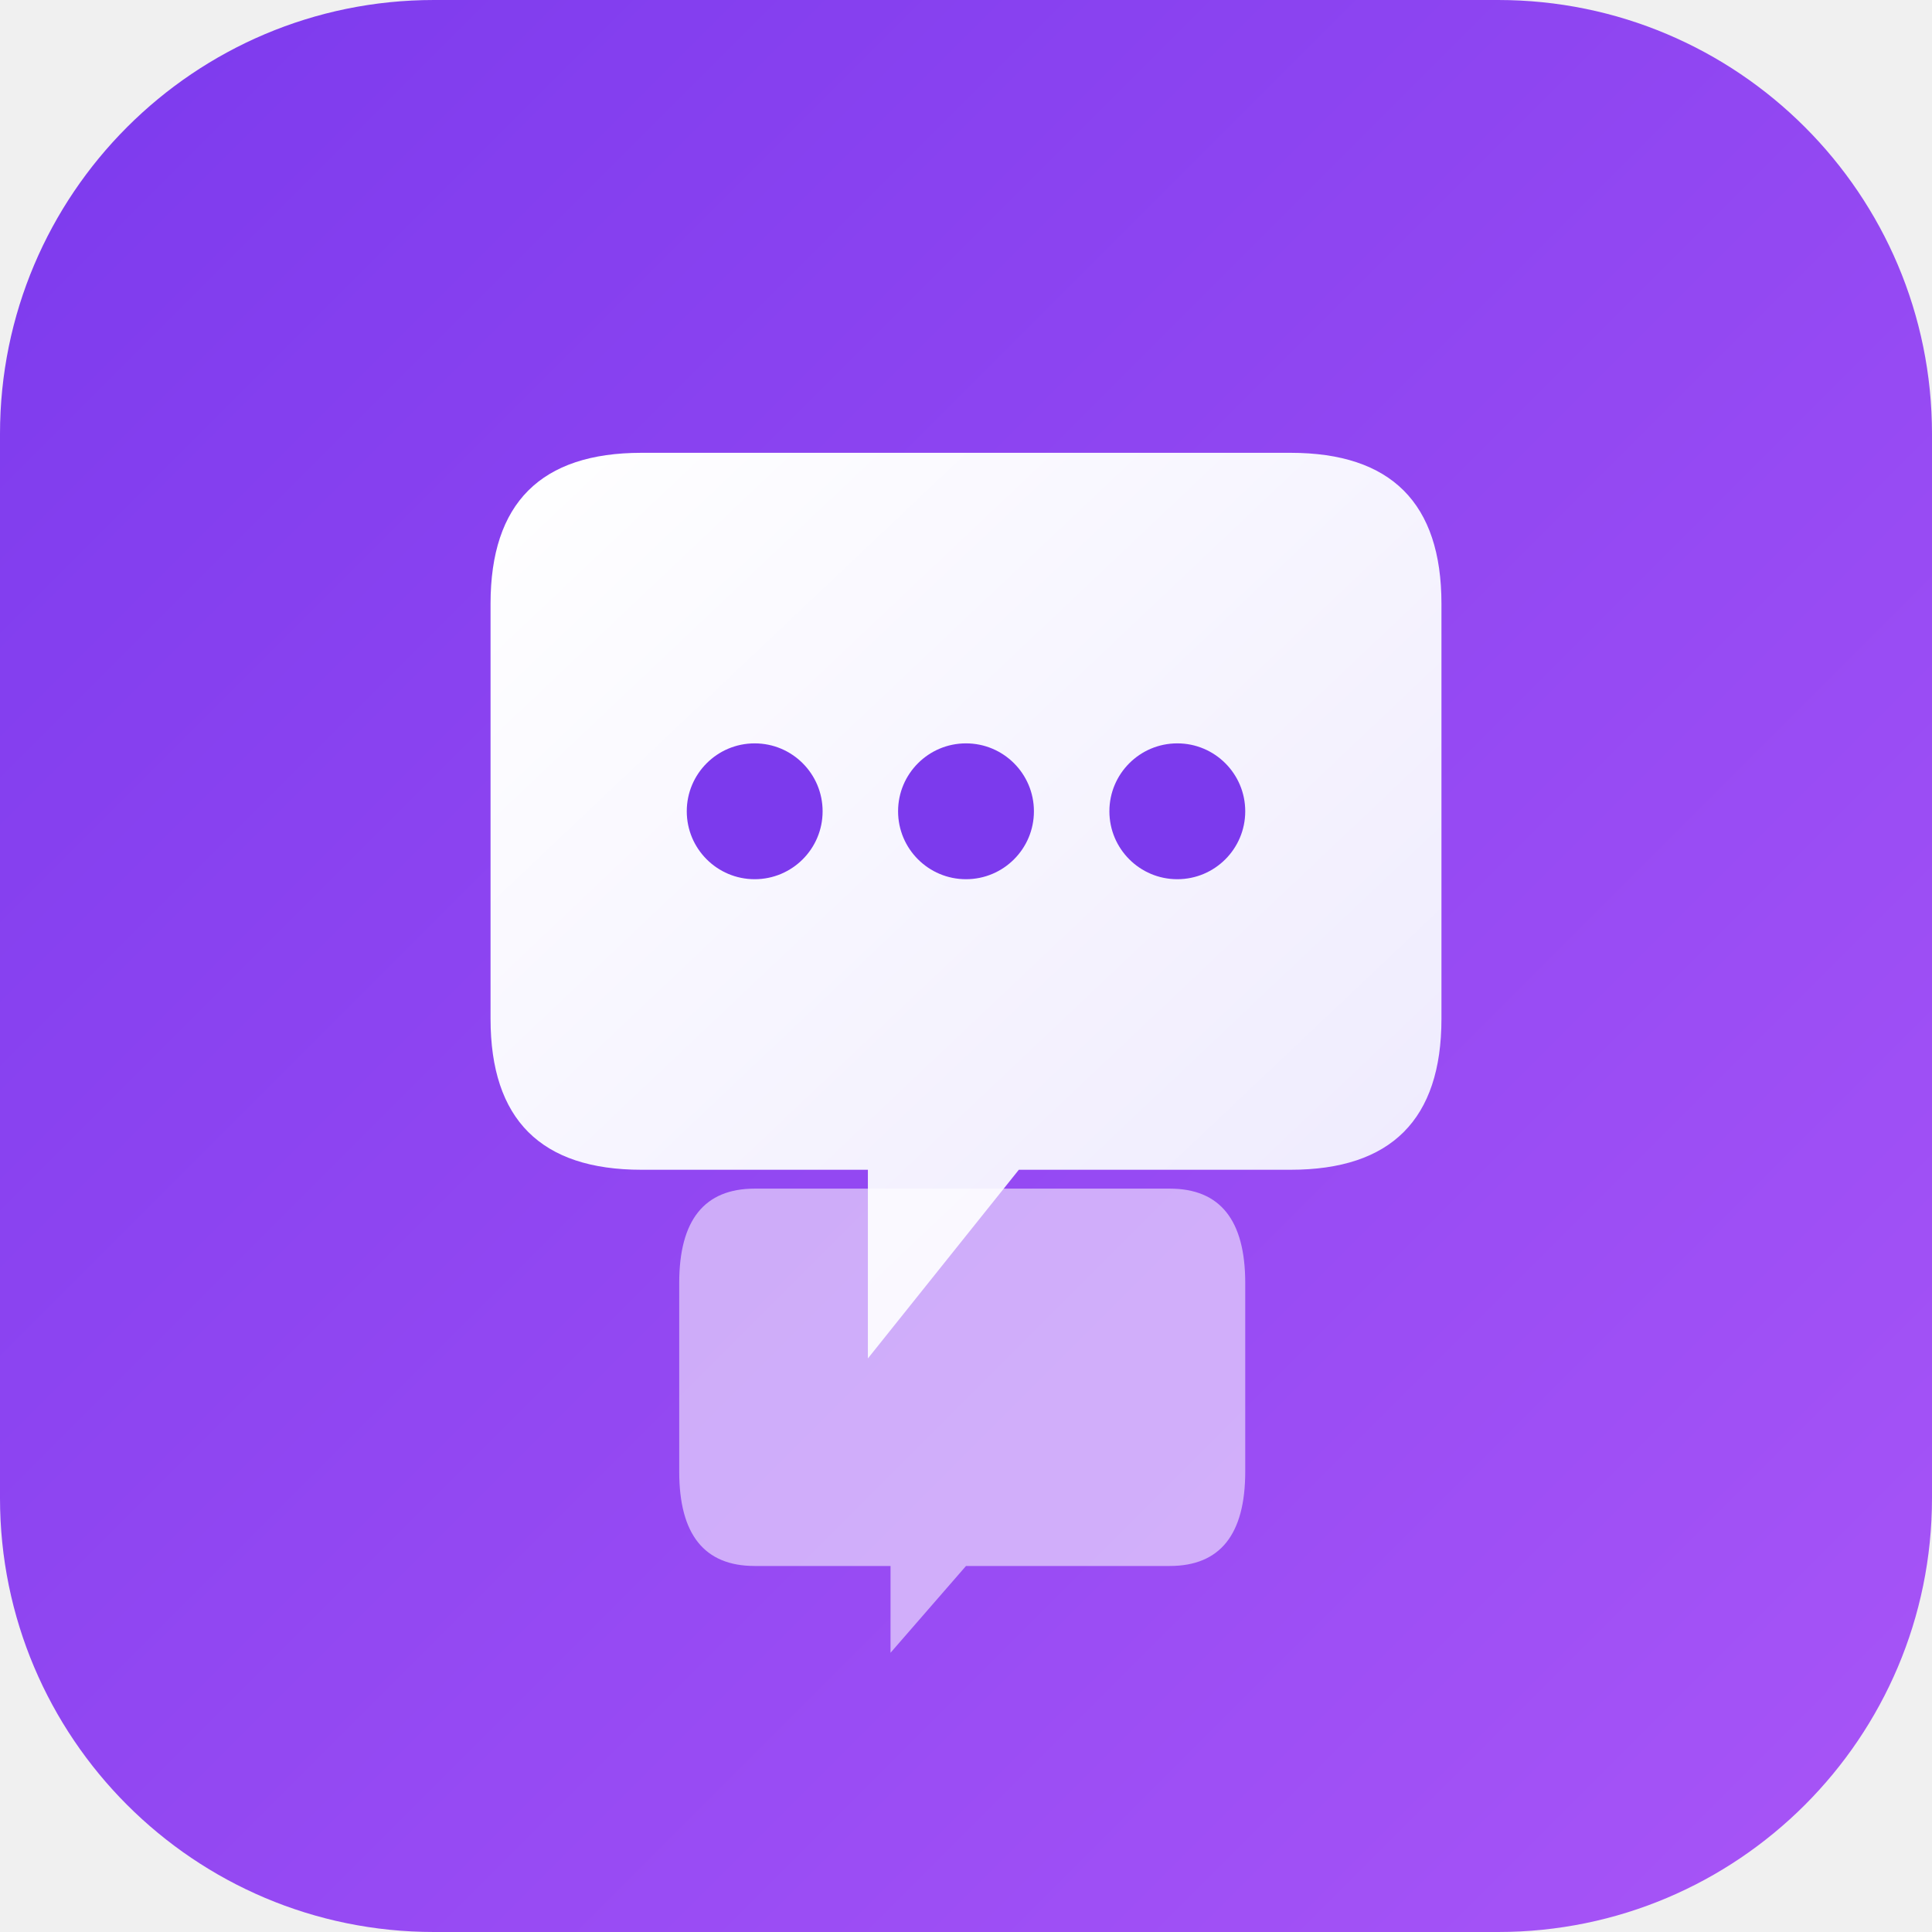
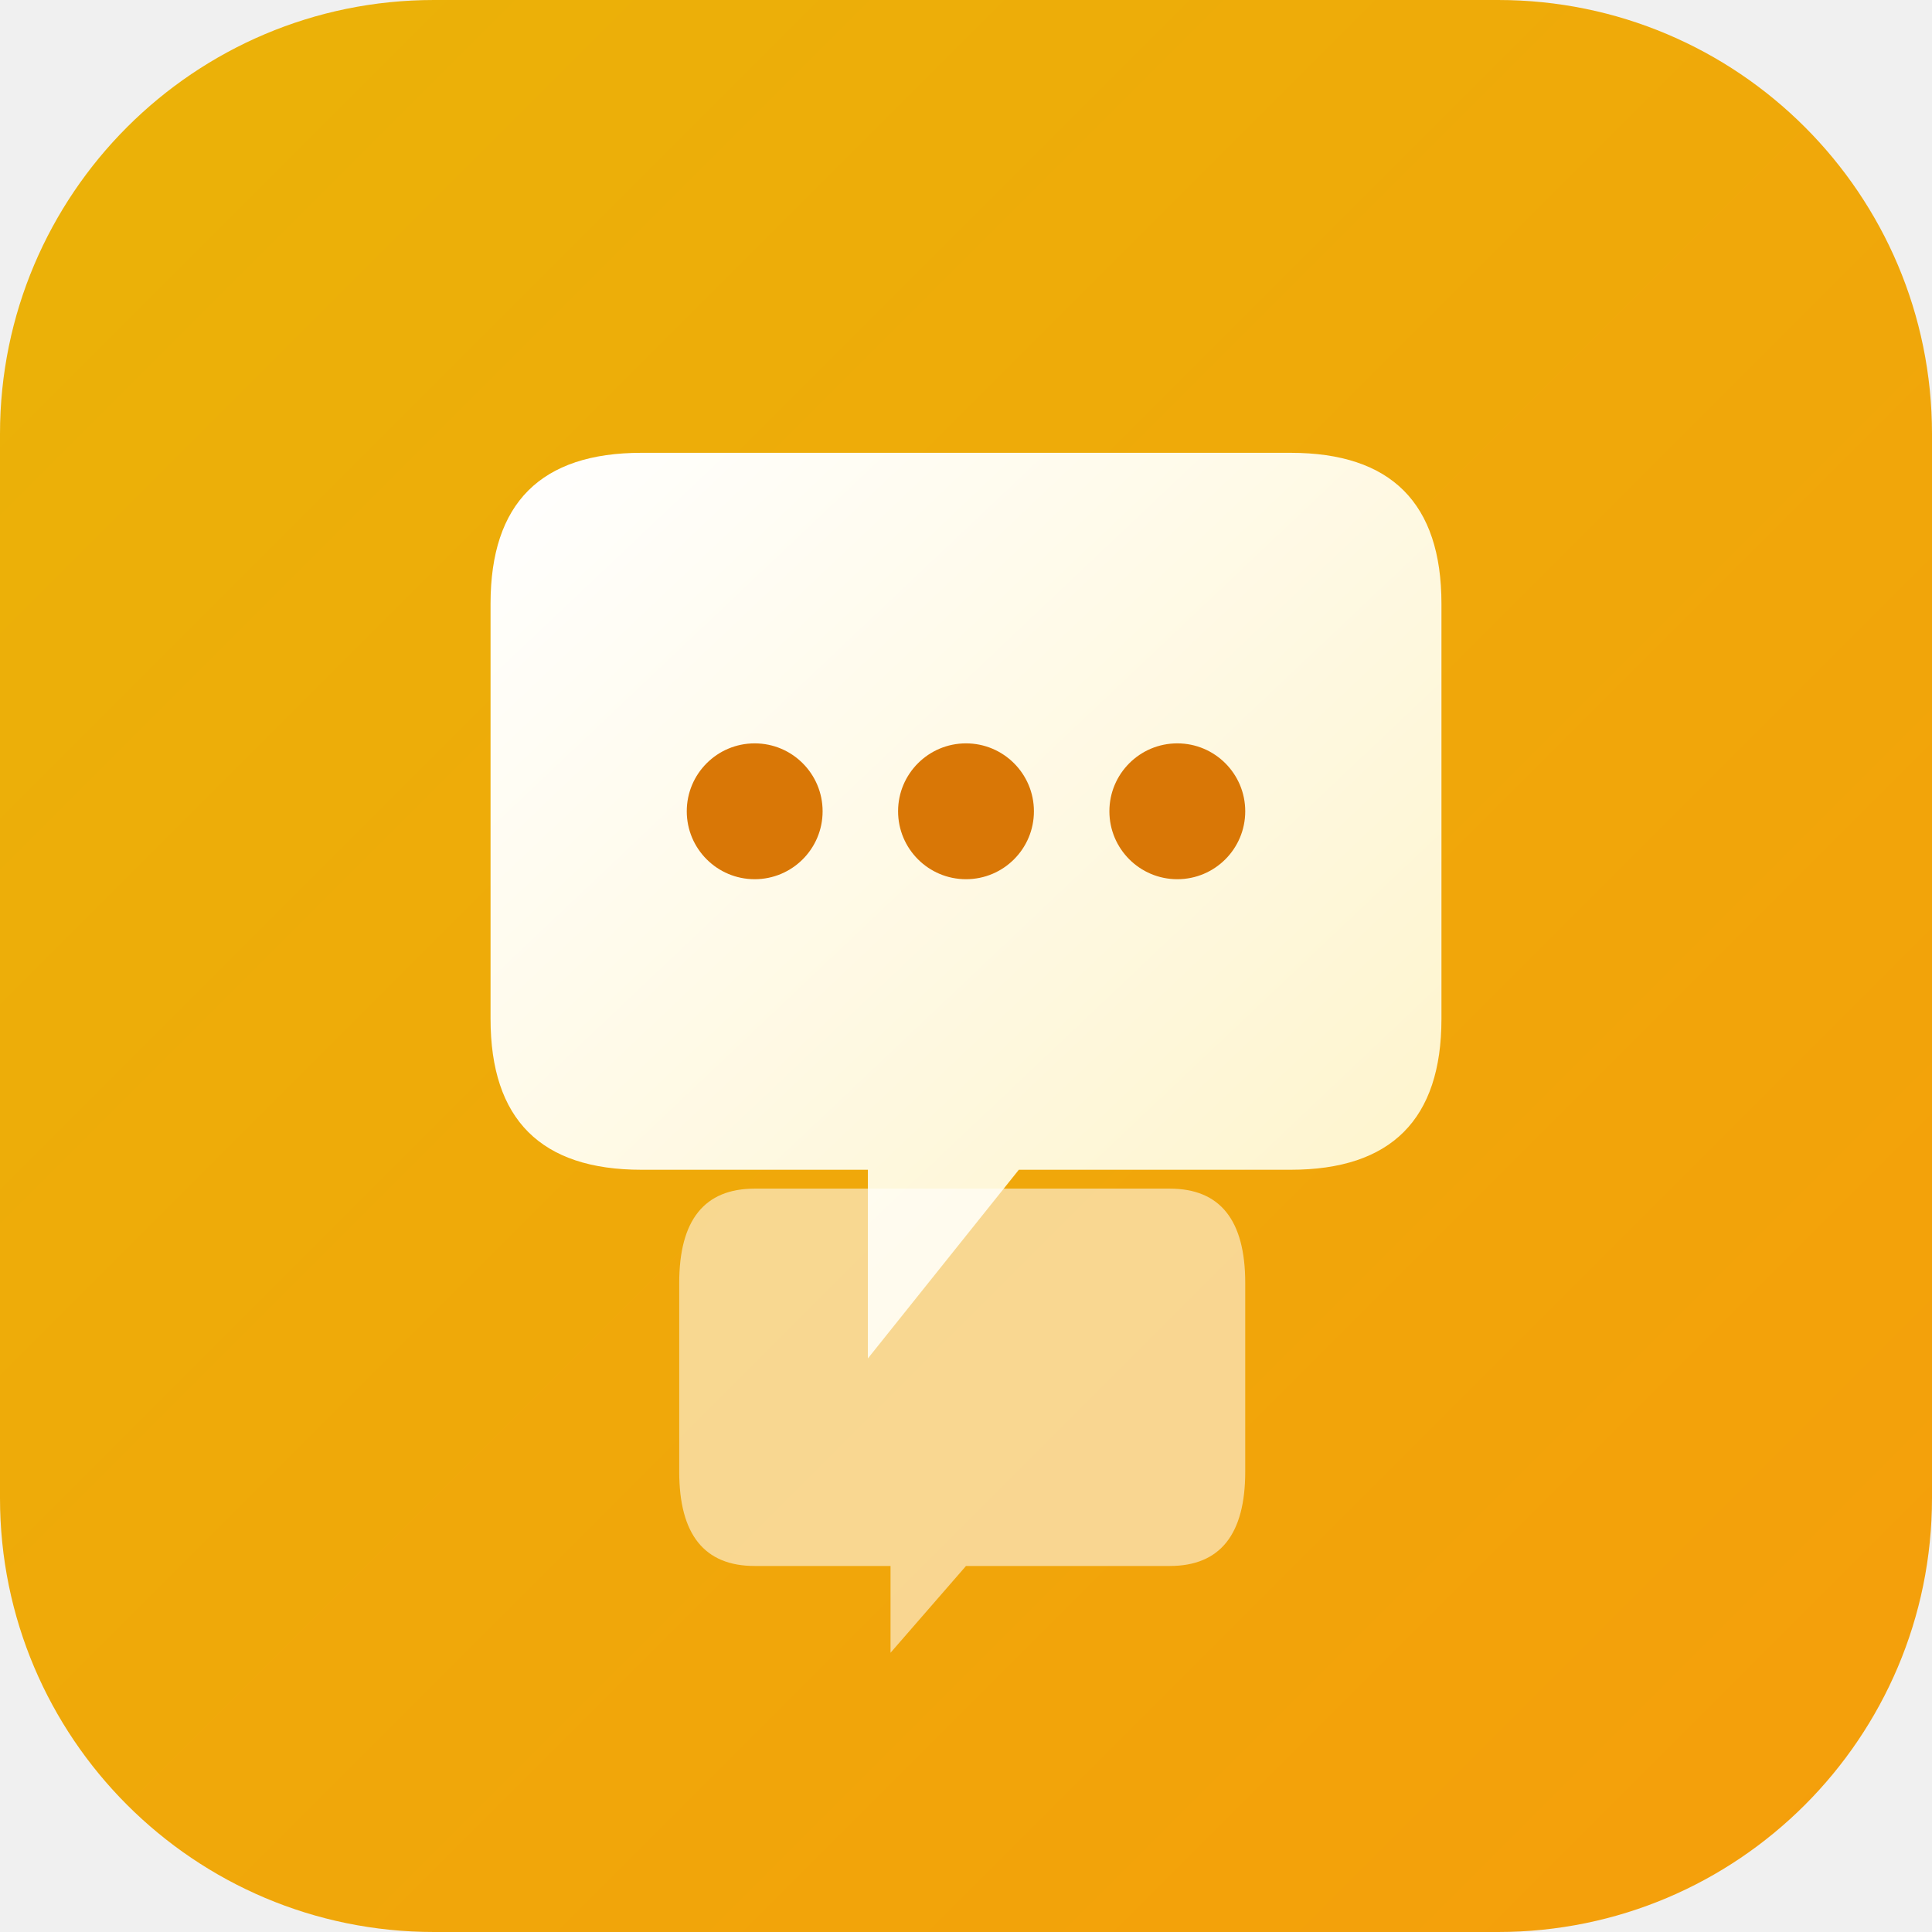
<svg xmlns="http://www.w3.org/2000/svg" viewBox="0 0 512 512">
  <defs>
    <linearGradient id="bg" x1="0%" y1="0%" x2="100%" y2="100%">
-       <stop offset="0%" style="stop-color:#7c3aed" />
-       <stop offset="100%" style="stop-color:#a855f7" />
+       <stop offset="0%" style="stop-color:#EAB308" />
+       <stop offset="100%" style="stop-color:#F59E0B" />
    </linearGradient>
    <linearGradient id="bubble" x1="0%" y1="0%" x2="100%" y2="100%">
      <stop offset="0%" style="stop-color:#ffffff;stop-opacity:1" />
-       <stop offset="100%" style="stop-color:#ede9fe;stop-opacity:1" />
+       <stop offset="100%" style="stop-color:#FEF3C7;stop-opacity:1" />
    </linearGradient>
  </defs>
  <rect width="512" height="512" rx="115" ry="115" fill="url(#bg)" />
  <path d="M130 160 Q130 120 170 120 L342 120 Q382 120 382 160 L382 270 Q382 310 342 310 L270 310 L230 360 L230 310 L170 310 Q130 310 130 270 Z" fill="url(#bubble)" />
  <path d="M180 340 Q180 315 200 315 L310 315 Q330 315 330 340 L330 390 Q330 415 310 415 L256 415 L236 438 L236 415 L200 415 Q180 415 180 390 Z" fill="white" opacity="0.55" />
-   <circle cx="200" cy="215" r="18" fill="#7c3aed" />
-   <circle cx="256" cy="215" r="18" fill="#7c3aed" />
-   <circle cx="312" cy="215" r="18" fill="#7c3aed" />
+   <circle cx="200" cy="215" r="18" fill="#D97706" />
+   <circle cx="256" cy="215" r="18" fill="#D97706" />
+   <circle cx="312" cy="215" r="18" fill="#D97706" />
</svg>
